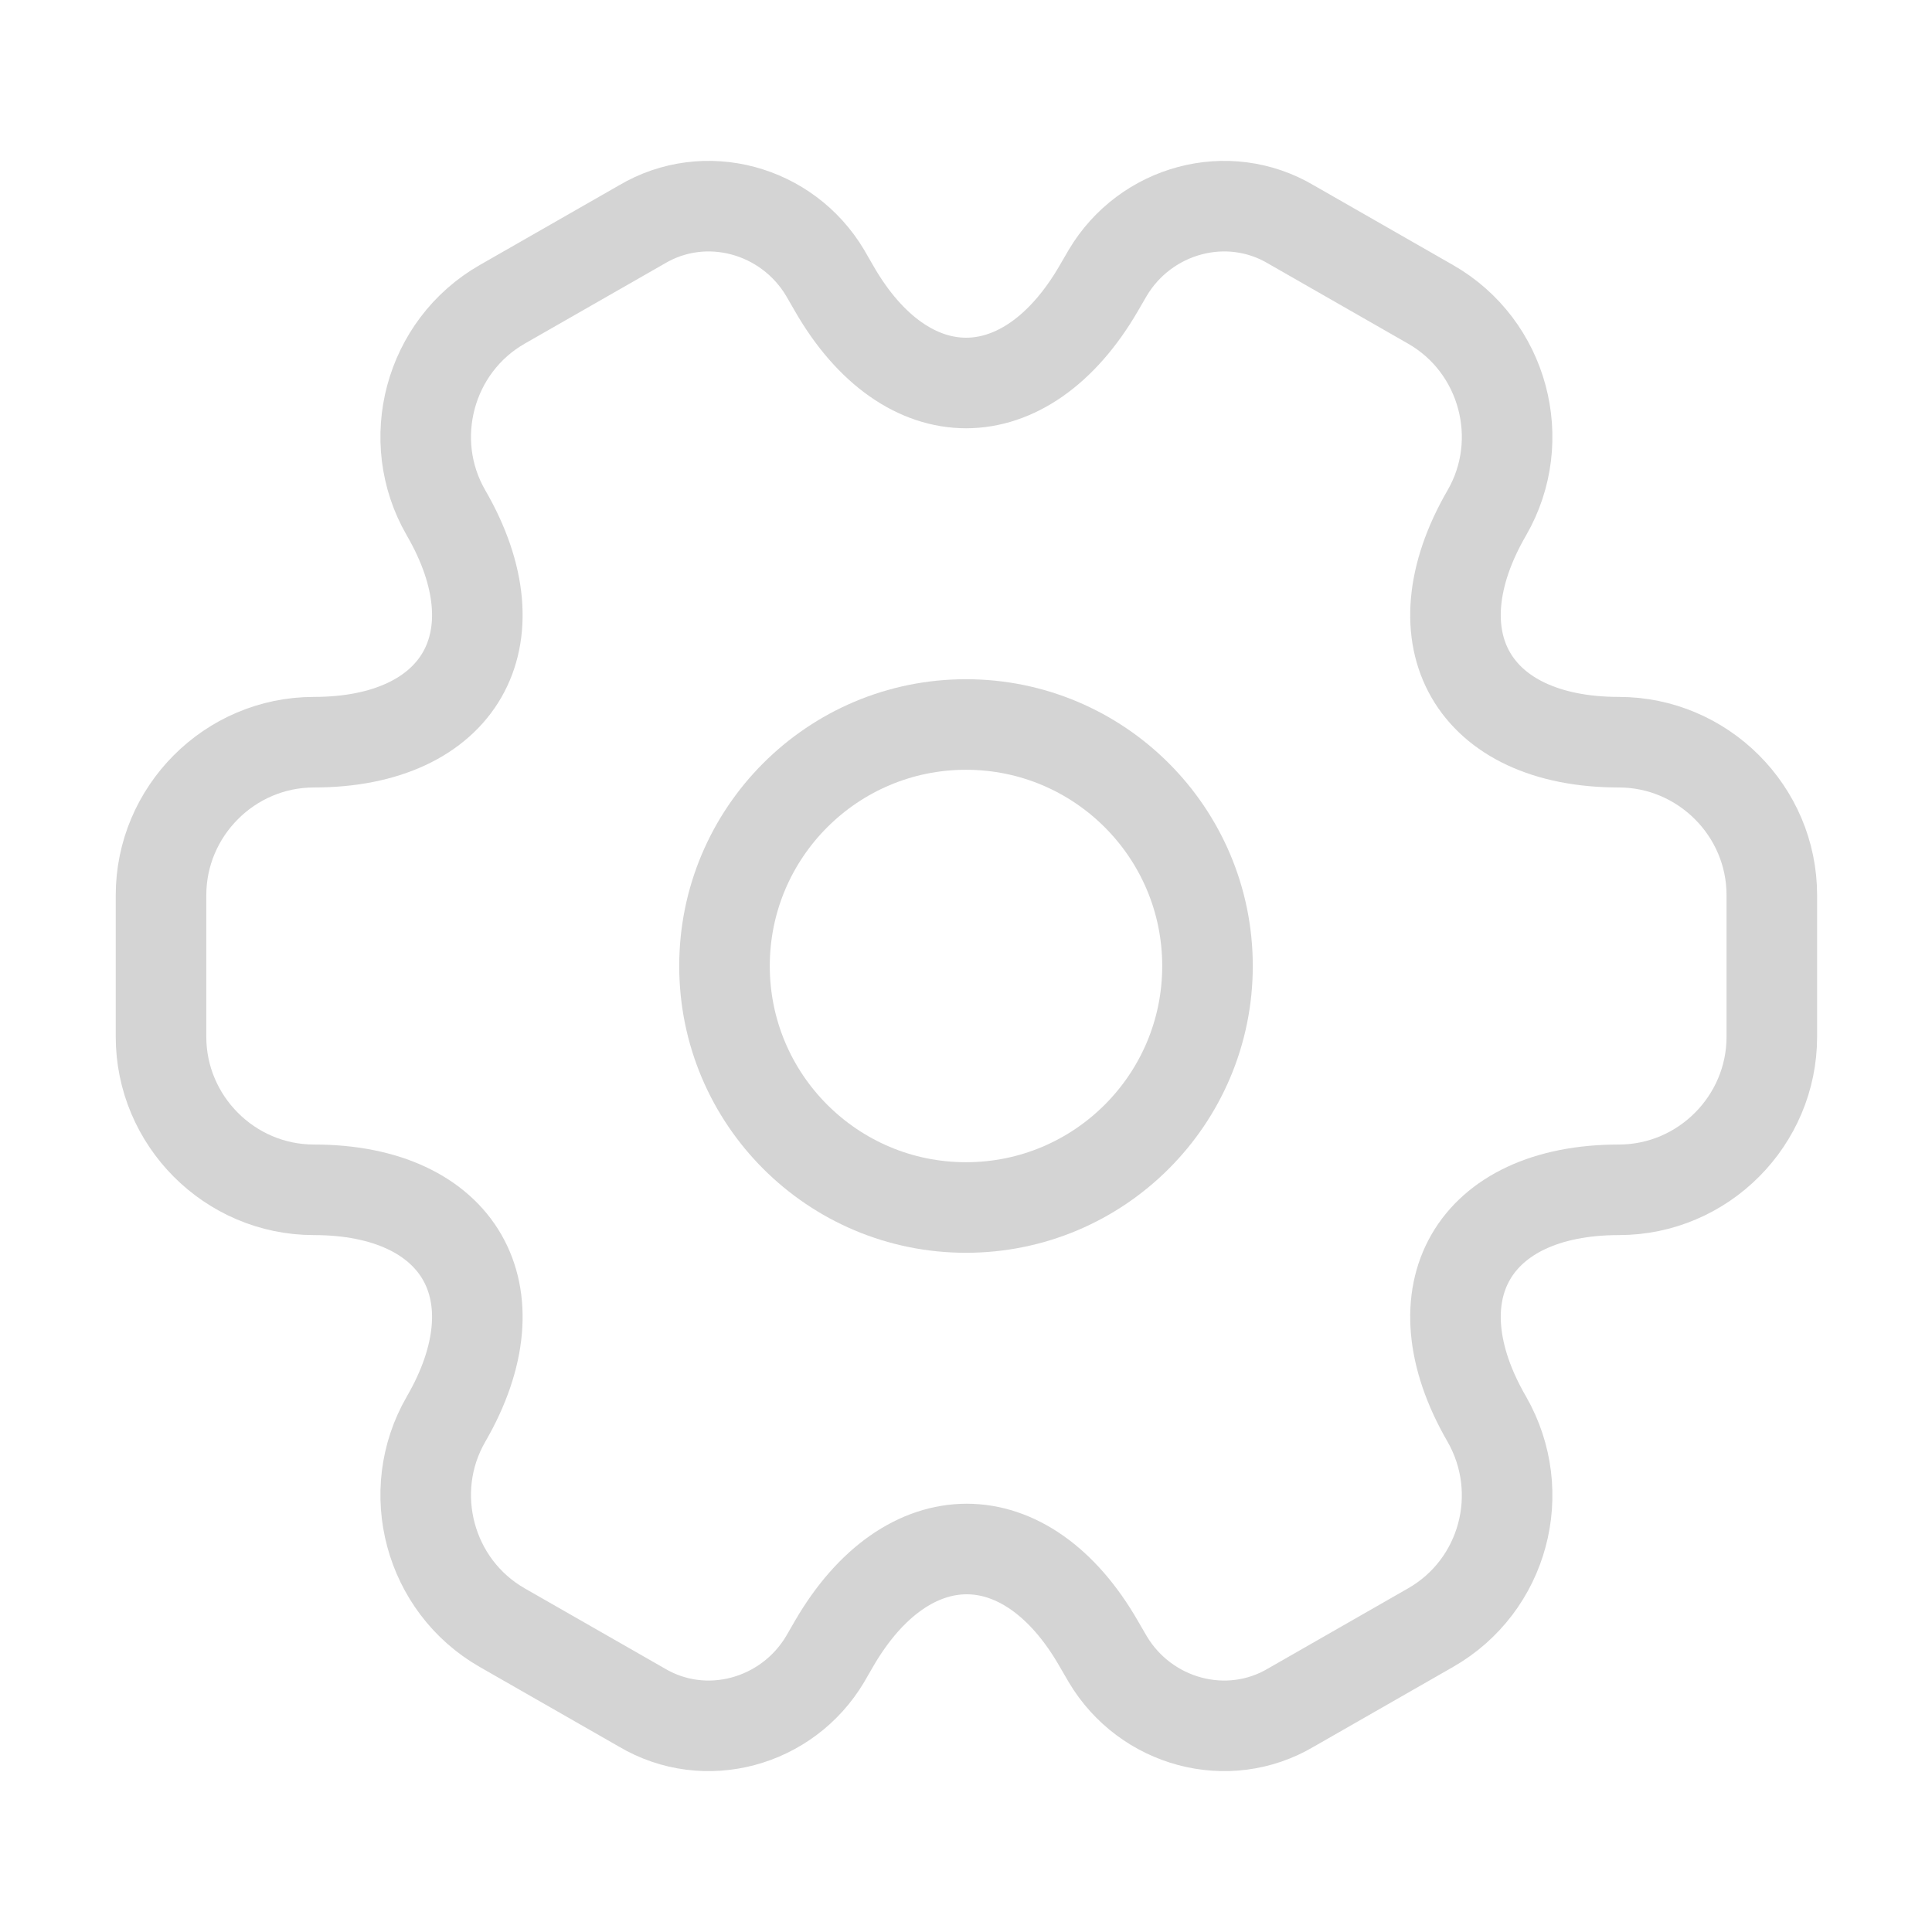
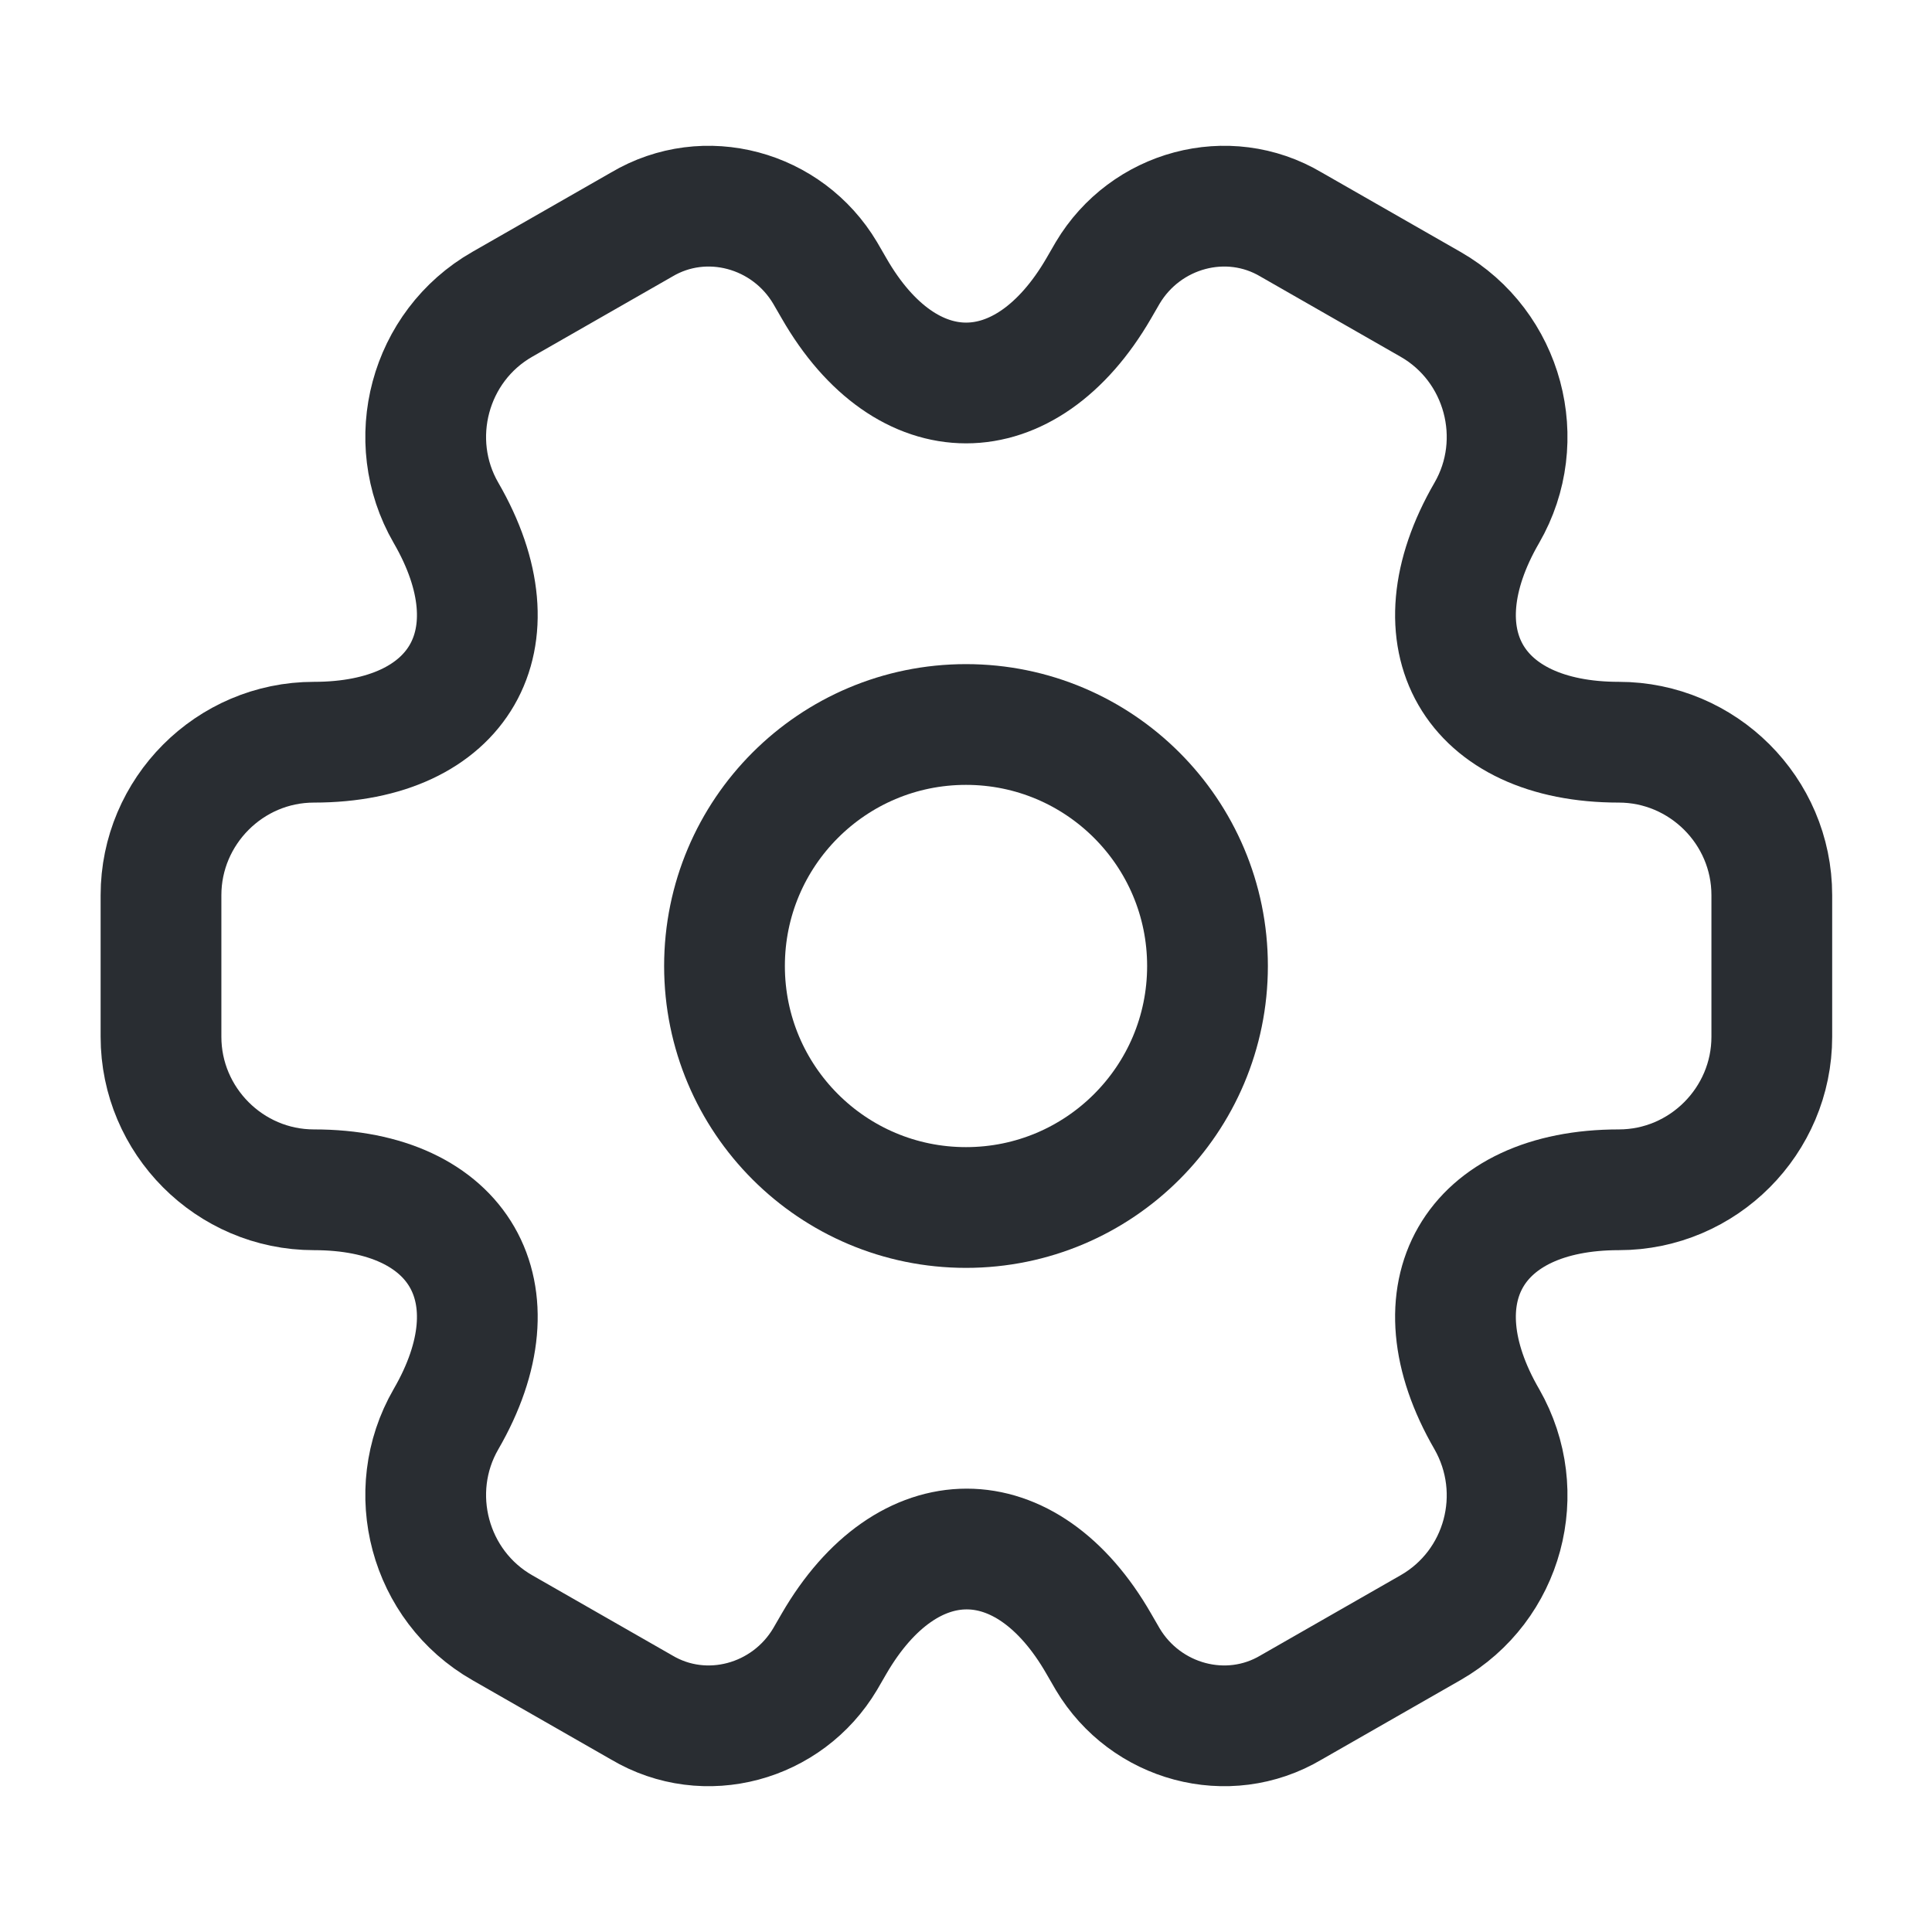
- <svg xmlns="http://www.w3.org/2000/svg" width="32" height="32" viewBox="0 0 32 32" fill="none">
-   <path d="M16 20C18.209 20 20 18.209 20 16C20 13.791 18.209 12 16 12C13.791 12 12 13.791 12 16C12 18.209 13.791 20 16 20Z" stroke="#D4D4D4" stroke-width="1.5" stroke-miterlimit="10" stroke-linecap="round" stroke-linejoin="round" />
-   <path d="M2.667 17.173V14.827C2.667 13.44 3.8 12.293 5.2 12.293C7.613 12.293 8.6 10.587 7.387 8.493C6.693 7.293 7.107 5.733 8.32 5.04L10.627 3.72C11.68 3.093 13.04 3.467 13.667 4.52L13.813 4.773C15.013 6.867 16.987 6.867 18.2 4.773L18.347 4.52C18.973 3.467 20.333 3.093 21.387 3.72L23.693 5.04C24.907 5.733 25.32 7.293 24.627 8.493C23.413 10.587 24.4 12.293 26.813 12.293C28.2 12.293 29.347 13.427 29.347 14.827V17.173C29.347 18.56 28.213 19.707 26.813 19.707C24.4 19.707 23.413 21.413 24.627 23.507C25.32 24.72 24.907 26.267 23.693 26.96L21.387 28.28C20.333 28.907 18.973 28.533 18.347 27.48L18.2 27.227C17 25.133 15.027 25.133 13.813 27.227L13.667 27.48C13.04 28.533 11.68 28.907 10.627 28.28L8.32 26.96C7.107 26.267 6.693 24.707 7.387 23.507C8.6 21.413 7.613 19.707 5.2 19.707C3.8 19.707 2.667 18.56 2.667 17.173Z" stroke="#D4D4D4" stroke-width="1.5" stroke-miterlimit="10" stroke-linecap="round" stroke-linejoin="round" />
+ <svg xmlns="http://www.w3.org/2000/svg" width="24" height="24" viewBox="0 0 24 24" fill="none">
+   <path d="M12 15C13.657 15 15 13.657 15 12C15 10.343 13.657 9 12 9C10.343 9 9 10.343 9 12C9 13.657 10.343 15 12 15Z" stroke="#292D32" stroke-width="1.5" stroke-miterlimit="10" stroke-linecap="round" stroke-linejoin="round" />
+   <path d="M2 12.88V11.12C2 10.08 2.85 9.22 3.9 9.22C5.71 9.22 6.45 7.94 5.54 6.37C5.02 5.47 5.33 4.3 6.24 3.78L7.97 2.79C8.76 2.32 9.78 2.6 10.25 3.39L10.36 3.58C11.26 5.15 12.74 5.15 13.65 3.58L13.76 3.39C14.23 2.6 15.25 2.32 16.04 2.79L17.77 3.78C18.68 4.3 18.99 5.47 18.47 6.37C17.56 7.94 18.3 9.22 20.11 9.22C21.15 9.22 22.01 10.07 22.01 11.12V12.88C22.01 13.92 21.16 14.78 20.11 14.78C18.3 14.78 17.56 16.06 18.47 17.63C18.99 18.54 18.68 19.7 17.77 20.22L16.04 21.21C15.25 21.68 14.23 21.4 13.76 20.61L13.65 20.42C12.75 18.85 11.27 18.85 10.36 20.42L10.25 20.61C9.78 21.4 8.76 21.68 7.97 21.21L6.24 20.22C5.33 19.7 5.02 18.53 5.54 17.63C6.45 16.06 5.71 14.78 3.9 14.78C2.85 14.78 2 13.92 2 12.88Z" stroke="#292D32" stroke-width="1.5" stroke-miterlimit="10" stroke-linecap="round" stroke-linejoin="round" />
</svg>
